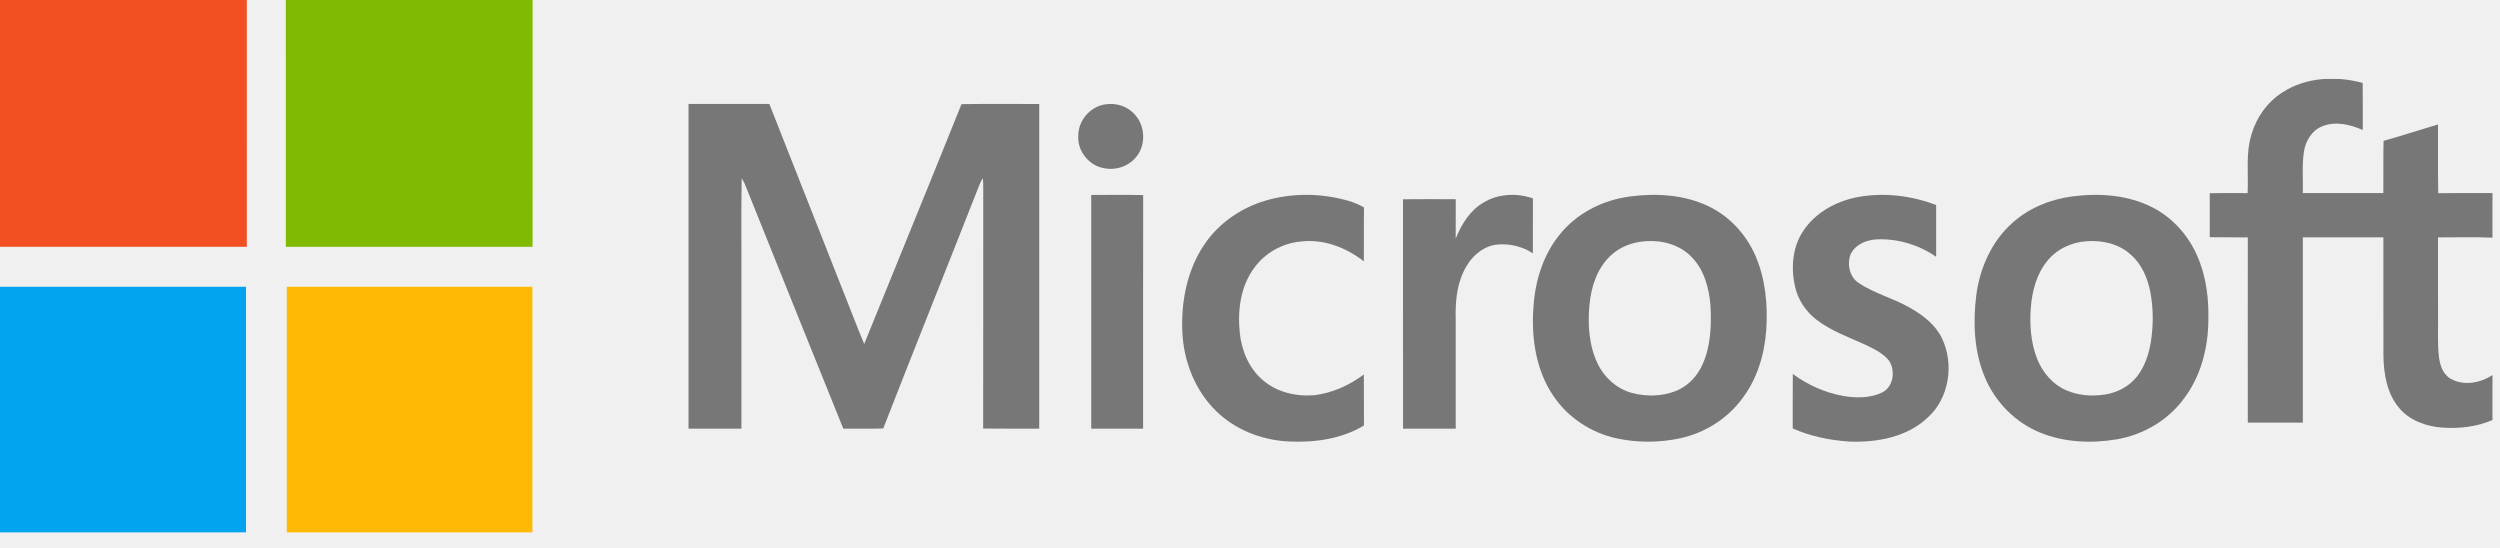
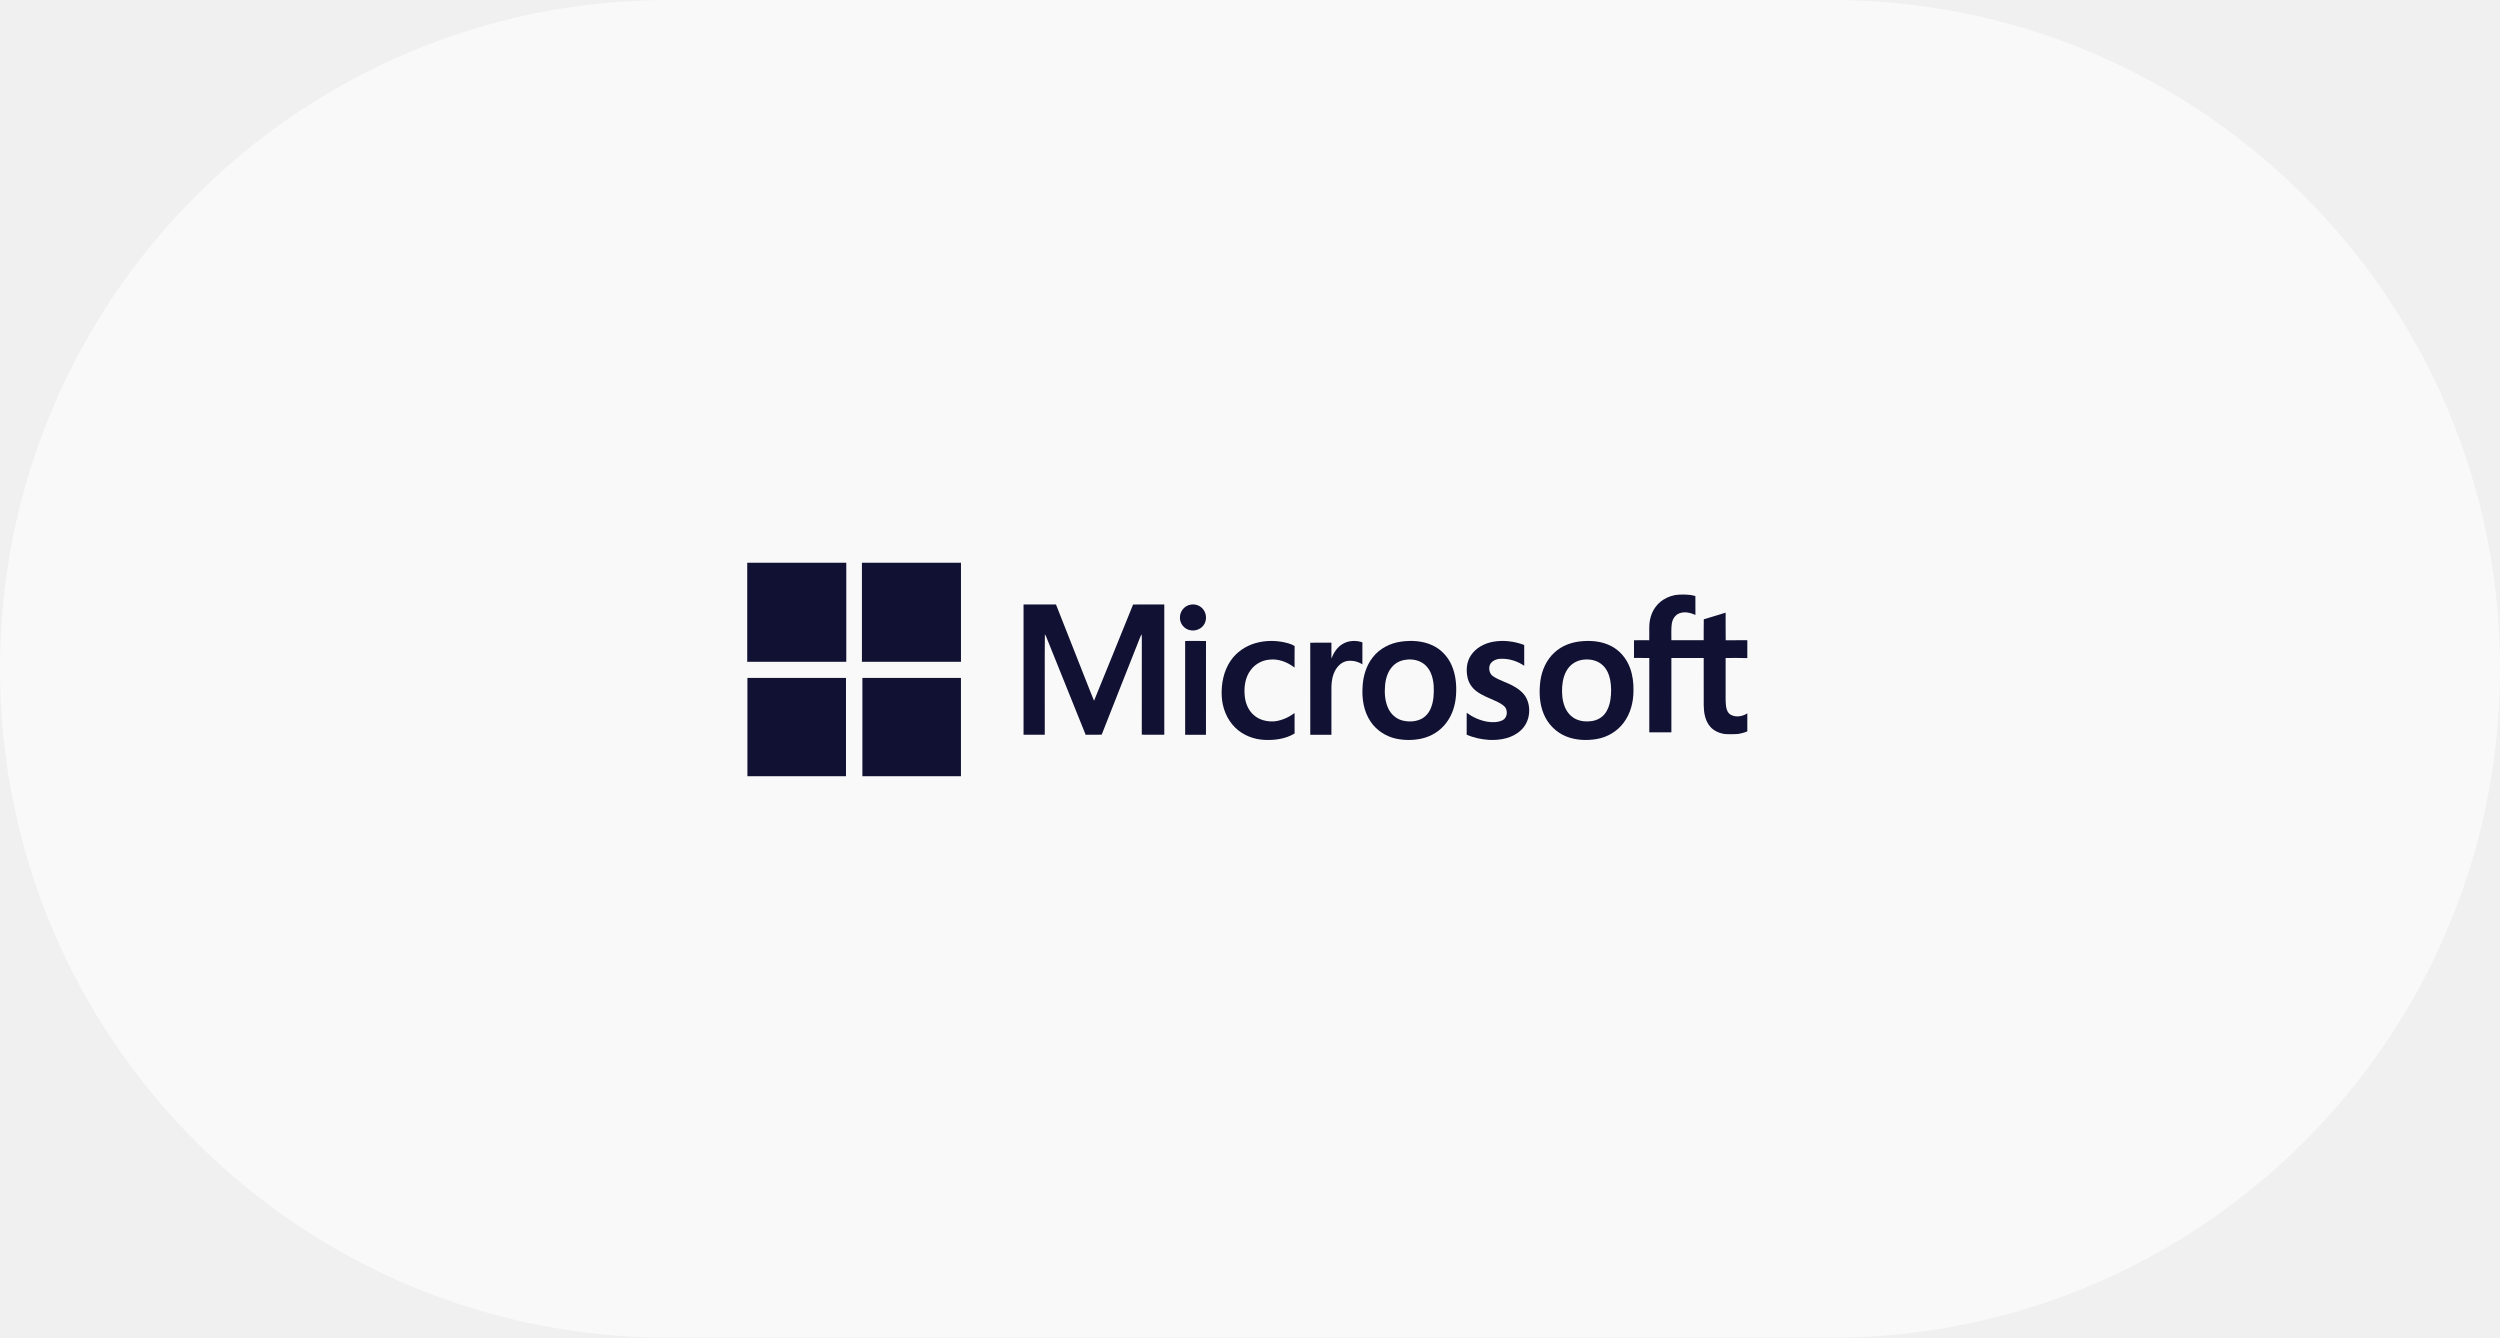
- <svg xmlns="http://www.w3.org/2000/svg" xmlns:xlink="http://www.w3.org/1999/xlink" width="137px" height="30px" viewBox="0 0 137 30" version="1.1">
+ <svg xmlns="http://www.w3.org/2000/svg" xmlns:xlink="http://www.w3.org/1999/xlink" width="271px" height="145px" viewBox="0 0 271 145" version="1.1">
  <defs>
-     <polygon id="path-1" points="15.578 0.042 15.578 19.181 0.059 19.181 0.059 0.042 15.578 0.042" />
-     <polygon id="path-3" points="13.486 13.526 0 13.526 0 6.783 0 0.04 13.486 0.04 13.486 13.526" />
-     <polygon id="path-5" points="13.526 13.526 0.04 13.526 0.04 0.04 13.526 0.04 13.526 13.526" />
+     <polygon id="path-1" points="12.366 0.033 12.366 15.226 0.047 15.226 0.047 0.033" />
+     <polygon id="path-3" points="10.705 10.737 0 10.737 0 5.384 0 0.031 10.705 0.031" />
+     <polygon id="path-5" points="10.737 10.737 0.032 10.737 0.032 0.032 10.737 0.032" />
  </defs>
-   <g id="Desktop-HD-Copy-17" stroke="none" stroke-width="1" fill="none" fill-rule="evenodd" transform="translate(-1094, -4880)">
-     <g id="logos---color" transform="translate(222, 4880)">
-       <g id="logo-microsoft" transform="translate(872, 0)">
-         <path d="M0,0 L13.526,0 C13.525,4.509 13.526,9.017 13.525,13.526 L0,13.526 L0,0 Z" id="Fill-1" fill="#F25022" />
-         <path d="M15.662,0 L29.187,0 C29.187,4.509 29.188,9.017 29.186,13.526 C24.679,13.525 20.17,13.526 15.663,13.526 C15.661,9.017 15.662,4.509 15.662,0" id="Fill-3" fill="#80BA01" />
-         <g id="Group-7" transform="translate(121.0213, 4.271341)">
-           <mask id="mask-2" fill="white">
-             <use xlink:href="#path-1" />
-           </mask>
-           <g id="Clip-6" />
-           <path d="M12.582,8.738 C12.586,10.143 12.583,11.547 12.584,12.953 C12.6,13.731 12.542,14.513 12.633,15.289 C12.689,15.746 12.855,16.252 13.285,16.489 C14.004,16.891 14.917,16.715 15.578,16.274 L15.578,18.742 C14.716,19.115 13.753,19.229 12.821,19.163 C11.937,19.098 11.02,18.777 10.443,18.075 C9.777,17.282 9.605,16.208 9.591,15.204 C9.584,13.047 9.592,10.891 9.588,8.734 C8.117,8.734 6.645,8.733 5.174,8.735 C5.173,12.119 5.174,15.503 5.174,18.886 L2.158,18.886 C2.158,15.504 2.153,12.121 2.159,8.739 C1.46,8.725 0.76,8.742 0.06,8.728 C0.063,7.925 0.066,7.121 0.059,6.317 C0.755,6.301 1.452,6.308 2.149,6.312 C2.2,5.245 2.037,4.146 2.357,3.105 C2.627,2.166 3.229,1.318 4.058,0.789 C5.343,-0.046 7.004,-0.124 8.453,0.274 C8.466,1.133 8.455,1.993 8.459,2.853 C7.771,2.55 6.961,2.353 6.236,2.65 C5.662,2.877 5.32,3.465 5.231,4.054 C5.122,4.8 5.193,5.556 5.174,6.307 C6.645,6.31 8.116,6.308 9.586,6.308 C9.597,5.356 9.575,4.402 9.599,3.449 C10.599,3.165 11.588,2.847 12.583,2.548 C12.591,3.803 12.571,5.059 12.594,6.315 C13.588,6.301 14.583,6.312 15.578,6.308 L15.578,8.752 C14.58,8.711 13.581,8.741 12.582,8.738" id="Fill-5" fill="#777777" mask="url(#mask-2)" />
+   <g id="Page-1" stroke="none" stroke-width="1" fill="none" fill-rule="evenodd">
+     <g id="logo-microsoft">
+       <rect id="Rectangle" fill="#F9F9F9" fill-rule="nonzero" x="0" y="0" width="271" height="145" rx="72.5" />
+       <g transform="translate(81, 61)">
+         <path d="M0,0 L10.737,0 C10.737,3.579 10.737,7.158 10.737,10.737 L0,10.737 L0,0 Z" id="Fill-1" fill="#111133" />
+         <path d="M12.433,0 L23.17,0 C23.17,3.579 23.17,7.158 23.169,10.737 C19.591,10.736 16.012,10.737 12.433,10.737 C12.432,7.158 12.433,3.579 12.433,0" id="Fill-3" fill="#111133" />
+         <g id="Group-7" transform="translate(96.06967, 3.390694)">
+           <g id="Fill-5-Clipped">
+             <mask id="mask-2" fill="white">
+               <use xlink:href="#path-1" />
+             </mask>
+             <g id="path-1" />
+             <path d="M9.988,6.936 C9.991,8.051 9.989,9.167 9.989,10.282 C10.002,10.9 9.956,11.521 10.029,12.137 C10.073,12.499 10.205,12.901 10.546,13.089 C11.117,13.408 11.842,13.269 12.366,12.919 L12.366,14.878 C11.682,15.174 10.917,15.264 10.178,15.212 C9.475,15.16 8.748,14.906 8.29,14.348 C7.761,13.719 7.625,12.866 7.614,12.069 C7.608,10.357 7.615,8.646 7.611,6.934 C6.443,6.933 5.275,6.932 4.108,6.934 C4.106,9.62 4.107,12.306 4.107,14.992 L1.713,14.992 C1.713,12.307 1.709,9.622 1.714,6.937 C1.159,6.926 0.603,6.94 0.048,6.928 C0.05,6.291 0.053,5.652 0.047,5.014 C0.599,5.002 1.152,5.007 1.706,5.011 C1.747,4.163 1.617,3.291 1.871,2.465 C2.086,1.719 2.563,1.047 3.221,0.626 C4.242,-0.037 5.56,-0.098 6.71,0.217 C6.72,0.899 6.712,1.582 6.715,2.265 C6.169,2.024 5.526,1.868 4.951,2.103 C4.494,2.284 4.223,2.751 4.152,3.218 C4.066,3.81 4.122,4.411 4.108,5.006 C5.275,5.009 6.442,5.007 7.61,5.008 C7.619,4.251 7.601,3.495 7.62,2.738 C8.414,2.513 9.199,2.26 9.989,2.022 C9.995,3.019 9.979,4.016 9.997,5.013 C10.787,5.002 11.576,5.01 12.366,5.008 L12.366,6.947 C11.574,6.915 10.781,6.939 9.988,6.936" id="Fill-5" fill="#111133" mask="url(#mask-2)" />
+           </g>
        </g>
-         <path d="M60.591,5.717 C61.188,5.622 61.835,5.836 62.231,6.326 C62.695,6.863 62.78,7.717 62.436,8.344 C62.056,9.052 61.205,9.381 60.464,9.21 C59.695,9.066 59.054,8.316 59.088,7.48 C59.066,6.6 59.768,5.815 60.591,5.717" id="Fill-8" fill="#777777" />
-         <path d="M37.731,5.697 L42.16,5.697 C43.538,9.204 44.927,12.707 46.307,16.214 C46.659,17.091 46.989,17.978 47.359,18.848 C49.132,14.466 50.93,10.095 52.69,5.707 C54.11,5.684 55.531,5.702 56.951,5.699 C56.948,11.629 56.95,17.559 56.95,23.489 C55.925,23.487 54.901,23.498 53.877,23.483 C53.888,19.107 53.877,14.731 53.882,10.354 C53.884,10.157 53.877,9.96 53.864,9.764 C53.804,9.855 53.751,9.95 53.704,10.048 C51.944,14.528 50.151,18.995 48.401,23.479 C47.672,23.505 46.942,23.481 46.213,23.492 C44.397,19.013 42.604,14.523 40.798,10.04 C40.751,9.947 40.7,9.856 40.645,9.769 C40.608,11.686 40.639,13.605 40.629,15.523 C40.63,18.178 40.627,20.834 40.63,23.489 C39.663,23.492 38.697,23.489 37.731,23.49 C37.73,17.559 37.729,11.628 37.731,5.697" id="Fill-10" fill="#777777" />
-         <path d="M69.366,10.989 C70.833,10.564 72.415,10.581 73.881,11.002 C74.184,11.088 74.477,11.207 74.748,11.369 C74.732,12.352 74.748,13.336 74.739,14.32 C73.759,13.56 72.516,13.078 71.27,13.238 C70.281,13.328 69.337,13.85 68.745,14.661 C67.984,15.667 67.809,17.004 67.94,18.235 C68.038,19.198 68.43,20.16 69.168,20.799 C69.934,21.491 71.009,21.736 72.012,21.659 C73.003,21.543 73.938,21.117 74.739,20.522 C74.748,21.454 74.735,22.386 74.746,23.317 C73.503,24.068 72.013,24.262 70.591,24.191 C69.136,24.113 67.685,23.553 66.631,22.514 C65.487,21.394 64.865,19.796 64.792,18.196 C64.718,16.532 65.051,14.797 65.994,13.407 C66.784,12.222 68.02,11.383 69.366,10.989" id="Fill-12" fill="#777777" />
-         <path d="M93.317,19.931 C93.033,20.594 92.511,21.155 91.853,21.42 C91.083,21.726 90.218,21.744 89.423,21.531 C88.614,21.311 87.928,20.706 87.554,19.935 C87.074,18.943 87.002,17.796 87.102,16.708 C87.192,15.718 87.525,14.7 88.253,14.017 C88.781,13.507 89.502,13.257 90.215,13.216 C91.11,13.155 92.064,13.417 92.708,14.092 C93.397,14.793 93.664,15.81 93.737,16.78 C93.79,17.841 93.748,18.947 93.317,19.931 M96.197,14.012 C95.679,12.821 94.746,11.826 93.593,11.288 C92.265,10.663 90.756,10.579 89.325,10.767 C87.823,10.963 86.36,11.695 85.406,12.935 C84.535,14.042 84.111,15.464 84.03,16.876 C83.91,18.539 84.178,20.304 85.122,21.692 C85.926,22.89 87.195,23.713 88.566,24.017 C89.712,24.266 90.911,24.267 92.057,24.02 C93.397,23.735 94.649,22.967 95.479,21.834 C96.29,20.767 96.698,19.422 96.79,18.079 C96.883,16.704 96.749,15.28 96.197,14.012" id="Fill-14" fill="#777777" />
-         <path d="M101.856,10.79 C103.274,10.539 104.758,10.723 106.101,11.235 C106.102,12.181 106.101,13.127 106.101,14.072 C105.164,13.423 104.018,13.074 102.88,13.115 C102.307,13.137 101.677,13.381 101.415,13.93 C101.208,14.472 101.352,15.184 101.86,15.509 C102.73,16.094 103.767,16.343 104.668,16.867 C105.377,17.269 106.066,17.793 106.425,18.549 C107.1,19.966 106.814,21.837 105.627,22.893 C104.493,23.959 102.861,24.254 101.359,24.198 C100.293,24.128 99.221,23.916 98.241,23.478 C98.245,22.482 98.235,21.488 98.246,20.494 C99.071,21.096 100.022,21.527 101.029,21.702 C101.73,21.817 102.492,21.822 103.145,21.507 C103.77,21.194 103.883,20.3 103.511,19.753 C103.164,19.331 102.654,19.099 102.173,18.871 C101.269,18.462 100.319,18.12 99.525,17.507 C98.968,17.069 98.545,16.452 98.38,15.756 C98.135,14.73 98.211,13.573 98.804,12.677 C99.481,11.632 100.657,11.005 101.856,10.79" id="Fill-16" fill="#777777" />
-         <path d="M117.864,18.757 C117.75,19.436 117.523,20.112 117.093,20.65 C116.659,21.19 116.015,21.519 115.349,21.62 C114.635,21.73 113.883,21.677 113.215,21.38 C112.494,21.065 111.936,20.419 111.641,19.677 C111.288,18.793 111.217,17.813 111.288,16.867 C111.356,15.951 111.607,15.011 112.192,14.299 C112.725,13.634 113.544,13.267 114.369,13.219 C115.212,13.158 116.112,13.359 116.76,13.948 C117.357,14.46 117.688,15.228 117.839,16.001 C118.01,16.908 118.008,17.846 117.864,18.757 M120.555,14.385 C120.096,13.105 119.177,11.998 117.992,11.385 C116.634,10.675 115.053,10.572 113.564,10.763 C112.363,10.922 111.183,11.393 110.267,12.225 C109.148,13.222 108.492,14.687 108.299,16.186 C108.115,17.685 108.177,19.263 108.768,20.666 C109.335,22.042 110.453,23.16 111.799,23.707 C113.127,24.248 114.604,24.309 116.001,24.075 C117.431,23.831 118.784,23.053 119.669,21.857 C120.615,20.622 121.022,19.023 121.019,17.465 C121.04,16.422 120.914,15.364 120.555,14.385" id="Fill-18" fill="#777777" />
-         <path d="M81.286,11.107 C82.094,10.608 83.121,10.566 84.003,10.871 C83.999,11.875 84.003,12.879 84.001,13.882 C83.423,13.498 82.703,13.333 82.021,13.404 C81.19,13.501 80.532,14.157 80.19,14.909 C79.82,15.706 79.75,16.607 79.773,17.478 C79.773,19.483 79.774,21.487 79.773,23.492 L76.887,23.492 C76.884,19.302 76.89,15.111 76.884,10.92 C77.848,10.908 78.811,10.913 79.775,10.918 C79.771,11.637 79.775,12.357 79.772,13.077 C80.085,12.294 80.551,11.534 81.286,11.107" id="Fill-20" fill="#777777" />
-         <path d="M59.799,10.685 C60.748,10.681 61.697,10.67 62.646,10.69 C62.635,14.957 62.646,19.225 62.642,23.492 L59.8,23.492 C59.798,19.224 59.801,14.955 59.799,10.685" id="Fill-22" fill="#777777" />
-         <g id="Group-26" transform="translate(0, 15.66159)">
-           <mask id="mask-4" fill="white">
-             <use xlink:href="#path-3" />
-           </mask>
-           <g id="Clip-25" />
-           <path d="M0,0.04 C4.495,0.041 8.99,0.039 13.485,0.041 C13.486,4.537 13.485,9.031 13.485,13.526 L0,13.526 L0,0.04 Z" id="Fill-24" fill="#02A4EF" mask="url(#mask-4)" />
+         <path d="M48.098,4.538 C48.573,4.463 49.086,4.633 49.4,5.022 C49.769,5.448 49.837,6.126 49.564,6.624 C49.262,7.185 48.586,7.446 47.998,7.312 C47.387,7.197 46.878,6.601 46.906,5.938 C46.888,5.239 47.445,4.616 48.098,4.538" id="Fill-8" fill="#111133" />
+         <path d="M29.952,4.522 L33.467,4.522 C34.562,7.306 35.664,10.087 36.759,12.871 C37.039,13.567 37.301,14.272 37.594,14.962 C39.002,11.484 40.43,8.014 41.827,4.53 C42.954,4.512 44.082,4.526 45.209,4.524 C45.207,9.231 45.208,13.939 45.209,18.646 C44.395,18.644 43.582,18.653 42.769,18.641 C42.778,15.168 42.769,11.693 42.773,8.219 C42.775,8.063 42.769,7.907 42.758,7.751 C42.711,7.823 42.668,7.899 42.632,7.977 C41.235,11.533 39.811,15.079 38.422,18.638 C37.843,18.659 37.264,18.639 36.685,18.649 C35.244,15.093 33.82,11.529 32.387,7.97 C32.349,7.896 32.309,7.824 32.265,7.755 C32.236,9.277 32.26,10.8 32.252,12.322 C32.253,14.43 32.251,16.538 32.253,18.646 C31.486,18.648 30.719,18.646 29.952,18.647 C29.951,13.939 29.951,9.23 29.952,4.522" id="Fill-10" fill="#111133" />
+         <path d="M55.065,8.723 C56.229,8.386 57.485,8.4 58.649,8.734 C58.889,8.802 59.121,8.896 59.337,9.025 C59.324,9.805 59.337,10.587 59.33,11.368 C58.552,10.764 57.565,10.382 56.576,10.508 C55.79,10.58 55.041,10.994 54.571,11.638 C53.968,12.437 53.828,13.498 53.932,14.475 C54.01,15.24 54.321,16.004 54.907,16.511 C55.516,17.06 56.369,17.254 57.165,17.193 C57.951,17.101 58.694,16.763 59.33,16.291 C59.336,17.031 59.326,17.77 59.335,18.51 C58.349,19.106 57.166,19.26 56.037,19.203 C54.882,19.141 53.73,18.697 52.894,17.872 C51.985,16.983 51.492,15.715 51.433,14.444 C51.375,13.124 51.639,11.746 52.388,10.643 C53.015,9.702 53.996,9.036 55.065,8.723" id="Fill-12" fill="#111133" />
+         <path d="M74.078,15.822 C73.852,16.348 73.438,16.793 72.915,17.004 C72.304,17.247 71.617,17.261 70.986,17.092 C70.344,16.917 69.799,16.437 69.503,15.825 C69.122,15.038 69.064,14.127 69.143,13.263 C69.215,12.477 69.479,11.669 70.057,11.127 C70.477,10.722 71.049,10.524 71.614,10.491 C72.326,10.443 73.083,10.651 73.594,11.186 C74.141,11.743 74.352,12.55 74.411,13.32 C74.453,14.163 74.419,15.041 74.078,15.822 M76.363,11.123 C75.953,10.178 75.211,9.388 74.296,8.961 C73.242,8.464 72.044,8.398 70.909,8.547 C69.716,8.703 68.554,9.284 67.797,10.268 C67.106,11.147 66.769,12.276 66.705,13.396 C66.61,14.716 66.823,16.118 67.572,17.22 C68.21,18.17 69.218,18.824 70.306,19.065 C71.215,19.263 72.167,19.264 73.077,19.068 C74.141,18.841 75.134,18.232 75.794,17.332 C76.438,16.486 76.761,15.418 76.834,14.352 C76.908,13.26 76.802,12.13 76.363,11.123" id="Fill-14" fill="#111133" fill-rule="nonzero" />
+         <path d="M80.856,8.565 C81.981,8.366 83.16,8.512 84.225,8.918 C84.227,9.67 84.225,10.42 84.226,11.171 C83.481,10.656 82.572,10.379 81.669,10.411 C81.214,10.428 80.714,10.622 80.506,11.058 C80.341,11.489 80.455,12.053 80.859,12.311 C81.549,12.776 82.373,12.973 83.088,13.39 C83.651,13.708 84.197,14.125 84.483,14.725 C85.019,15.849 84.792,17.335 83.849,18.173 C82.949,19.019 81.653,19.254 80.461,19.209 C79.615,19.154 78.764,18.985 77.986,18.637 C77.99,17.847 77.981,17.058 77.99,16.268 C78.645,16.747 79.4,17.089 80.199,17.228 C80.755,17.319 81.361,17.323 81.879,17.073 C82.375,16.824 82.465,16.114 82.17,15.68 C81.894,15.346 81.489,15.161 81.107,14.98 C80.39,14.656 79.636,14.384 79.006,13.897 C78.563,13.55 78.228,13.06 78.096,12.507 C77.902,11.693 77.963,10.775 78.433,10.063 C78.971,9.233 79.904,8.736 80.856,8.565" id="Fill-16" fill="#111133" />
+         <path d="M93.563,14.89 C93.473,15.428 93.292,15.966 92.951,16.392 C92.607,16.821 92.095,17.082 91.567,17.162 C91,17.25 90.403,17.208 89.873,16.972 C89.3,16.722 88.857,16.209 88.624,15.62 C88.343,14.918 88.287,14.141 88.343,13.39 C88.397,12.663 88.596,11.916 89.06,11.351 C89.484,10.823 90.134,10.531 90.789,10.493 C91.458,10.445 92.172,10.605 92.687,11.072 C93.161,11.479 93.423,12.088 93.544,12.702 C93.679,13.422 93.678,14.167 93.563,14.89 M95.7,11.419 C95.335,10.403 94.606,9.524 93.665,9.038 C92.587,8.474 91.332,8.392 90.15,8.544 C89.197,8.67 88.26,9.044 87.533,9.705 C86.645,10.496 86.124,11.659 85.97,12.849 C85.824,14.039 85.874,15.292 86.343,16.405 C86.793,17.498 87.681,18.385 88.749,18.819 C89.803,19.249 90.975,19.297 92.085,19.111 C93.219,18.917 94.294,18.3 94.997,17.351 C95.747,16.37 96.07,15.101 96.068,13.864 C96.084,13.036 95.984,12.197 95.7,11.419" id="Fill-18" fill="#111133" fill-rule="nonzero" />
+         <path d="M64.526,8.817 C65.168,8.421 65.983,8.388 66.684,8.63 C66.68,9.426 66.684,10.223 66.682,11.02 C66.223,10.715 65.652,10.584 65.111,10.641 C64.451,10.717 63.928,11.238 63.657,11.835 C63.363,12.468 63.307,13.183 63.326,13.874 C63.326,15.466 63.326,17.057 63.326,18.649 L61.034,18.649 C61.032,15.322 61.037,11.995 61.032,8.669 C61.797,8.659 62.562,8.663 63.327,8.667 C63.324,9.238 63.327,9.809 63.325,10.381 C63.574,9.76 63.944,9.156 64.526,8.817" id="Fill-20" fill="#111133" />
+         <path d="M47.47,8.482 C48.223,8.478 48.977,8.47 49.73,8.486 C49.721,11.873 49.73,15.261 49.726,18.649 L47.471,18.649 C47.469,15.26 47.472,11.871 47.47,8.482" id="Fill-22" fill="#111133" />
+         <g id="Group-26" transform="translate(0, 12.43254)">
+           <g id="Fill-24-Clipped">
+             <mask id="mask-4" fill="white">
+               <use xlink:href="#path-3" />
+             </mask>
+             <g id="path-3" />
+             <path d="M0,0.031 C3.568,0.033 7.137,0.031 10.705,0.033 C10.706,3.601 10.705,7.169 10.705,10.737 L0,10.737 L0,0.031 Z" id="Fill-24" fill="#111133" mask="url(#mask-4)" />
+           </g>
        </g>
-         <g id="Group-29" transform="translate(15.66159, 15.66159)">
-           <mask id="mask-6" fill="white">
-             <use xlink:href="#path-5" />
-           </mask>
-           <g id="Clip-28" />
-           <path d="M0.041,0.041 C4.536,0.04 9.031,0.041 13.526,0.041 L13.526,13.526 L0.04,13.526 C0.041,9.031 0.04,4.536 0.041,0.041" id="Fill-27" fill="#FFB902" mask="url(#mask-6)" />
+         <g id="Group-29" transform="translate(12.43254, 12.43254)">
+           <g id="Fill-27-Clipped">
+             <mask id="mask-6" fill="white">
+               <use xlink:href="#path-5" />
+             </mask>
+             <g id="path-5" />
+             <path d="M0.033,0.033 C3.6,0.031 7.169,0.032 10.737,0.032 L10.737,10.737 L0.032,10.737 C0.033,7.169 0.031,3.601 0.033,0.033" id="Fill-27" fill="#111133" mask="url(#mask-6)" />
+           </g>
        </g>
      </g>
    </g>
  </g>
</svg>
